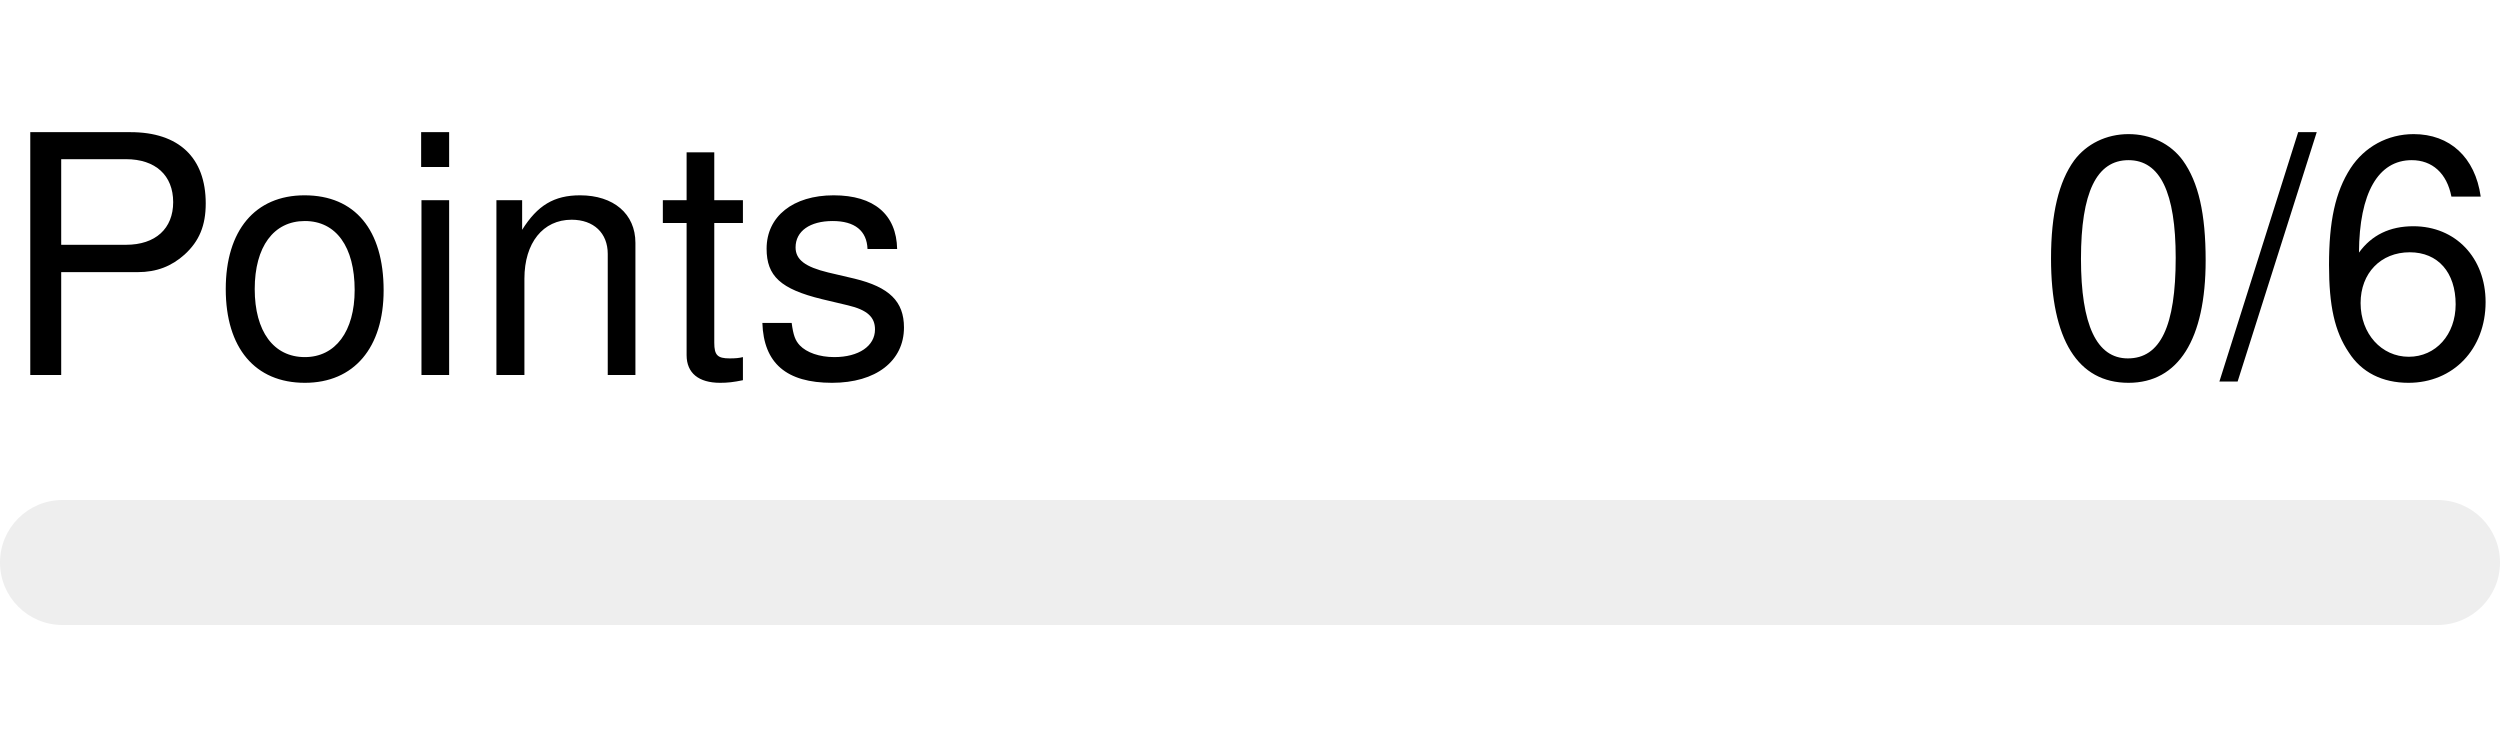
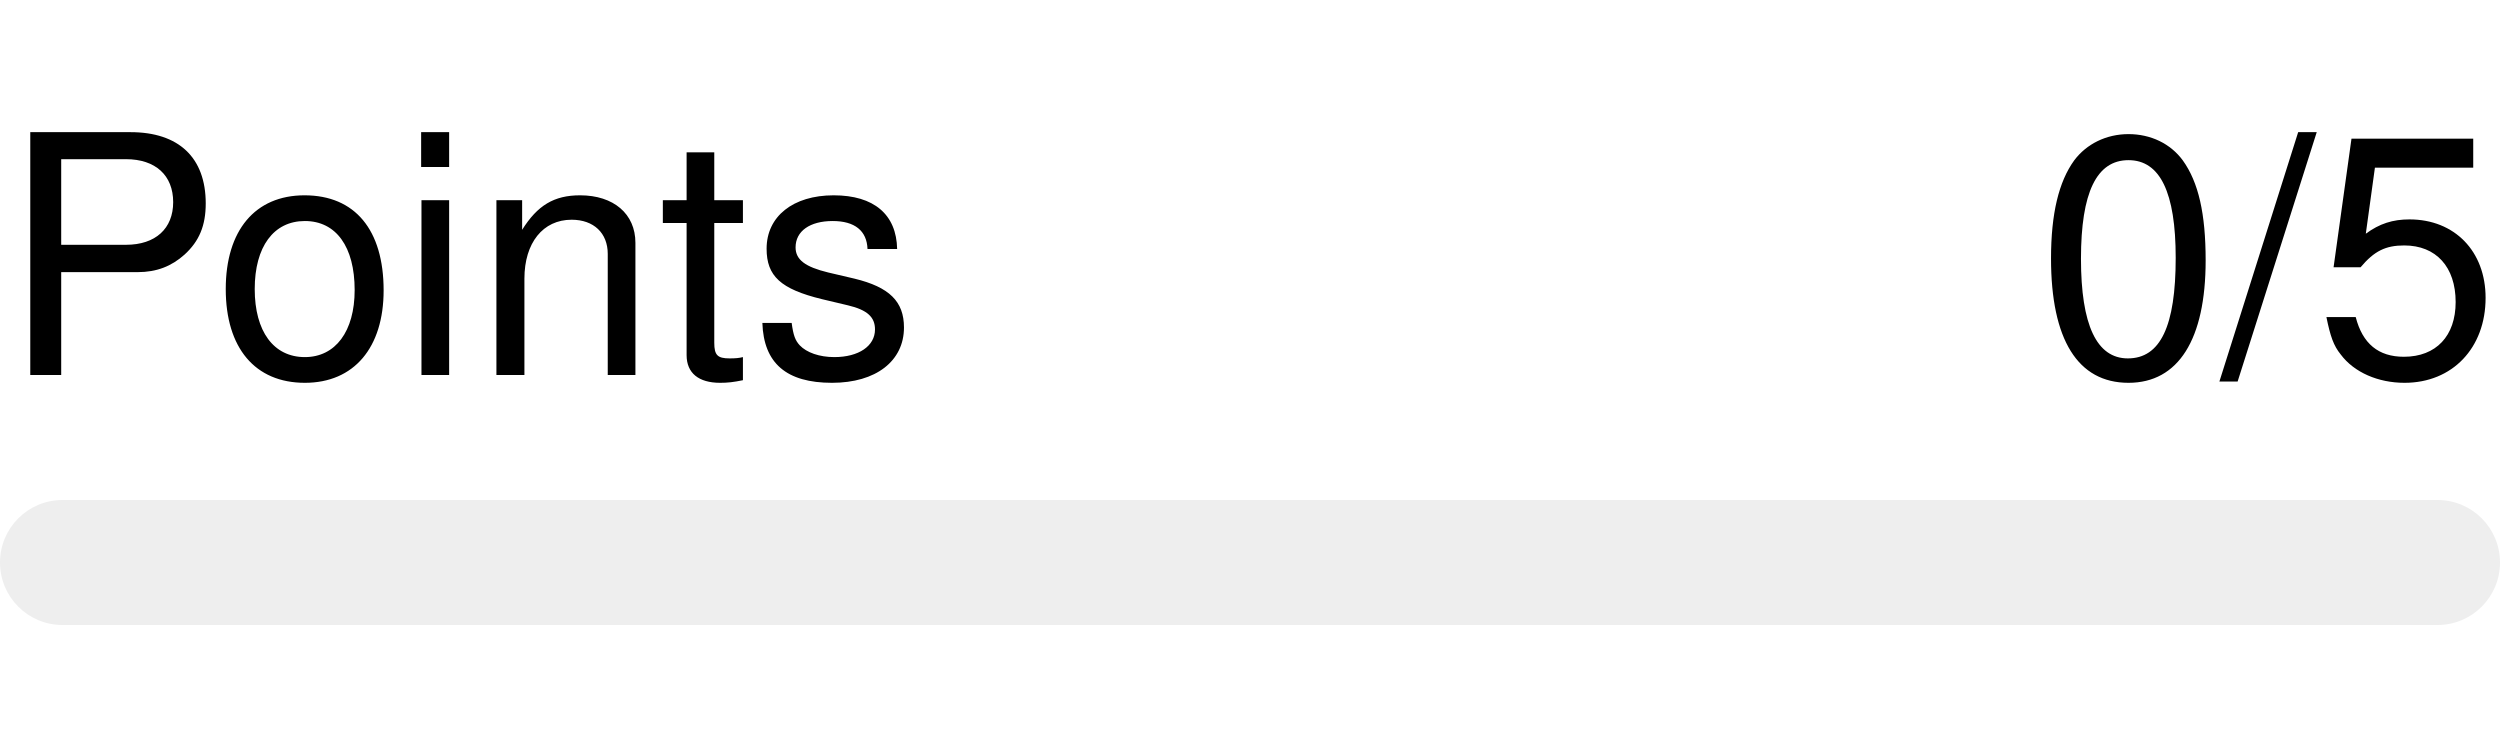
- <svg xmlns="http://www.w3.org/2000/svg" width="120px" height="36px" role="img" aria-label="Points: 0/6">
+ <svg xmlns="http://www.w3.org/2000/svg" width="120px" height="36px" role="img" aria-label="Points: 0/5">
  <svg y="6px" height="16px" font-size="16px" font-family="-apple-system, BlinkMacSystemFont, Segoe UI, Helvetica, Arial, sans-serif, Apple Color Emoji, Segoe UI Emoji" fill="black">
    <text x="0" y="12">Points</text>
-     <text x="120" y="12" text-anchor="end">0/6</text>
+     <text x="120" y="12" text-anchor="end">0/5</text>
  </svg>
  <svg y="24" width="120px" height="6px">
    <rect rx="3" width="100%" height="100%" fill="#EEEEEE" />
    <rect rx="3" width="0%" height="100%" fill="#0170F0" transform="">
      <animate attributeName="width" begin="0.5s" dur="600ms" from="0%" to="0%" repeatCount="1" fill="freeze" calcMode="spline" keyTimes="0; 1" keySplines="0.3, 0.61, 0.355, 1" />
    </rect>
  </svg>
</svg>
